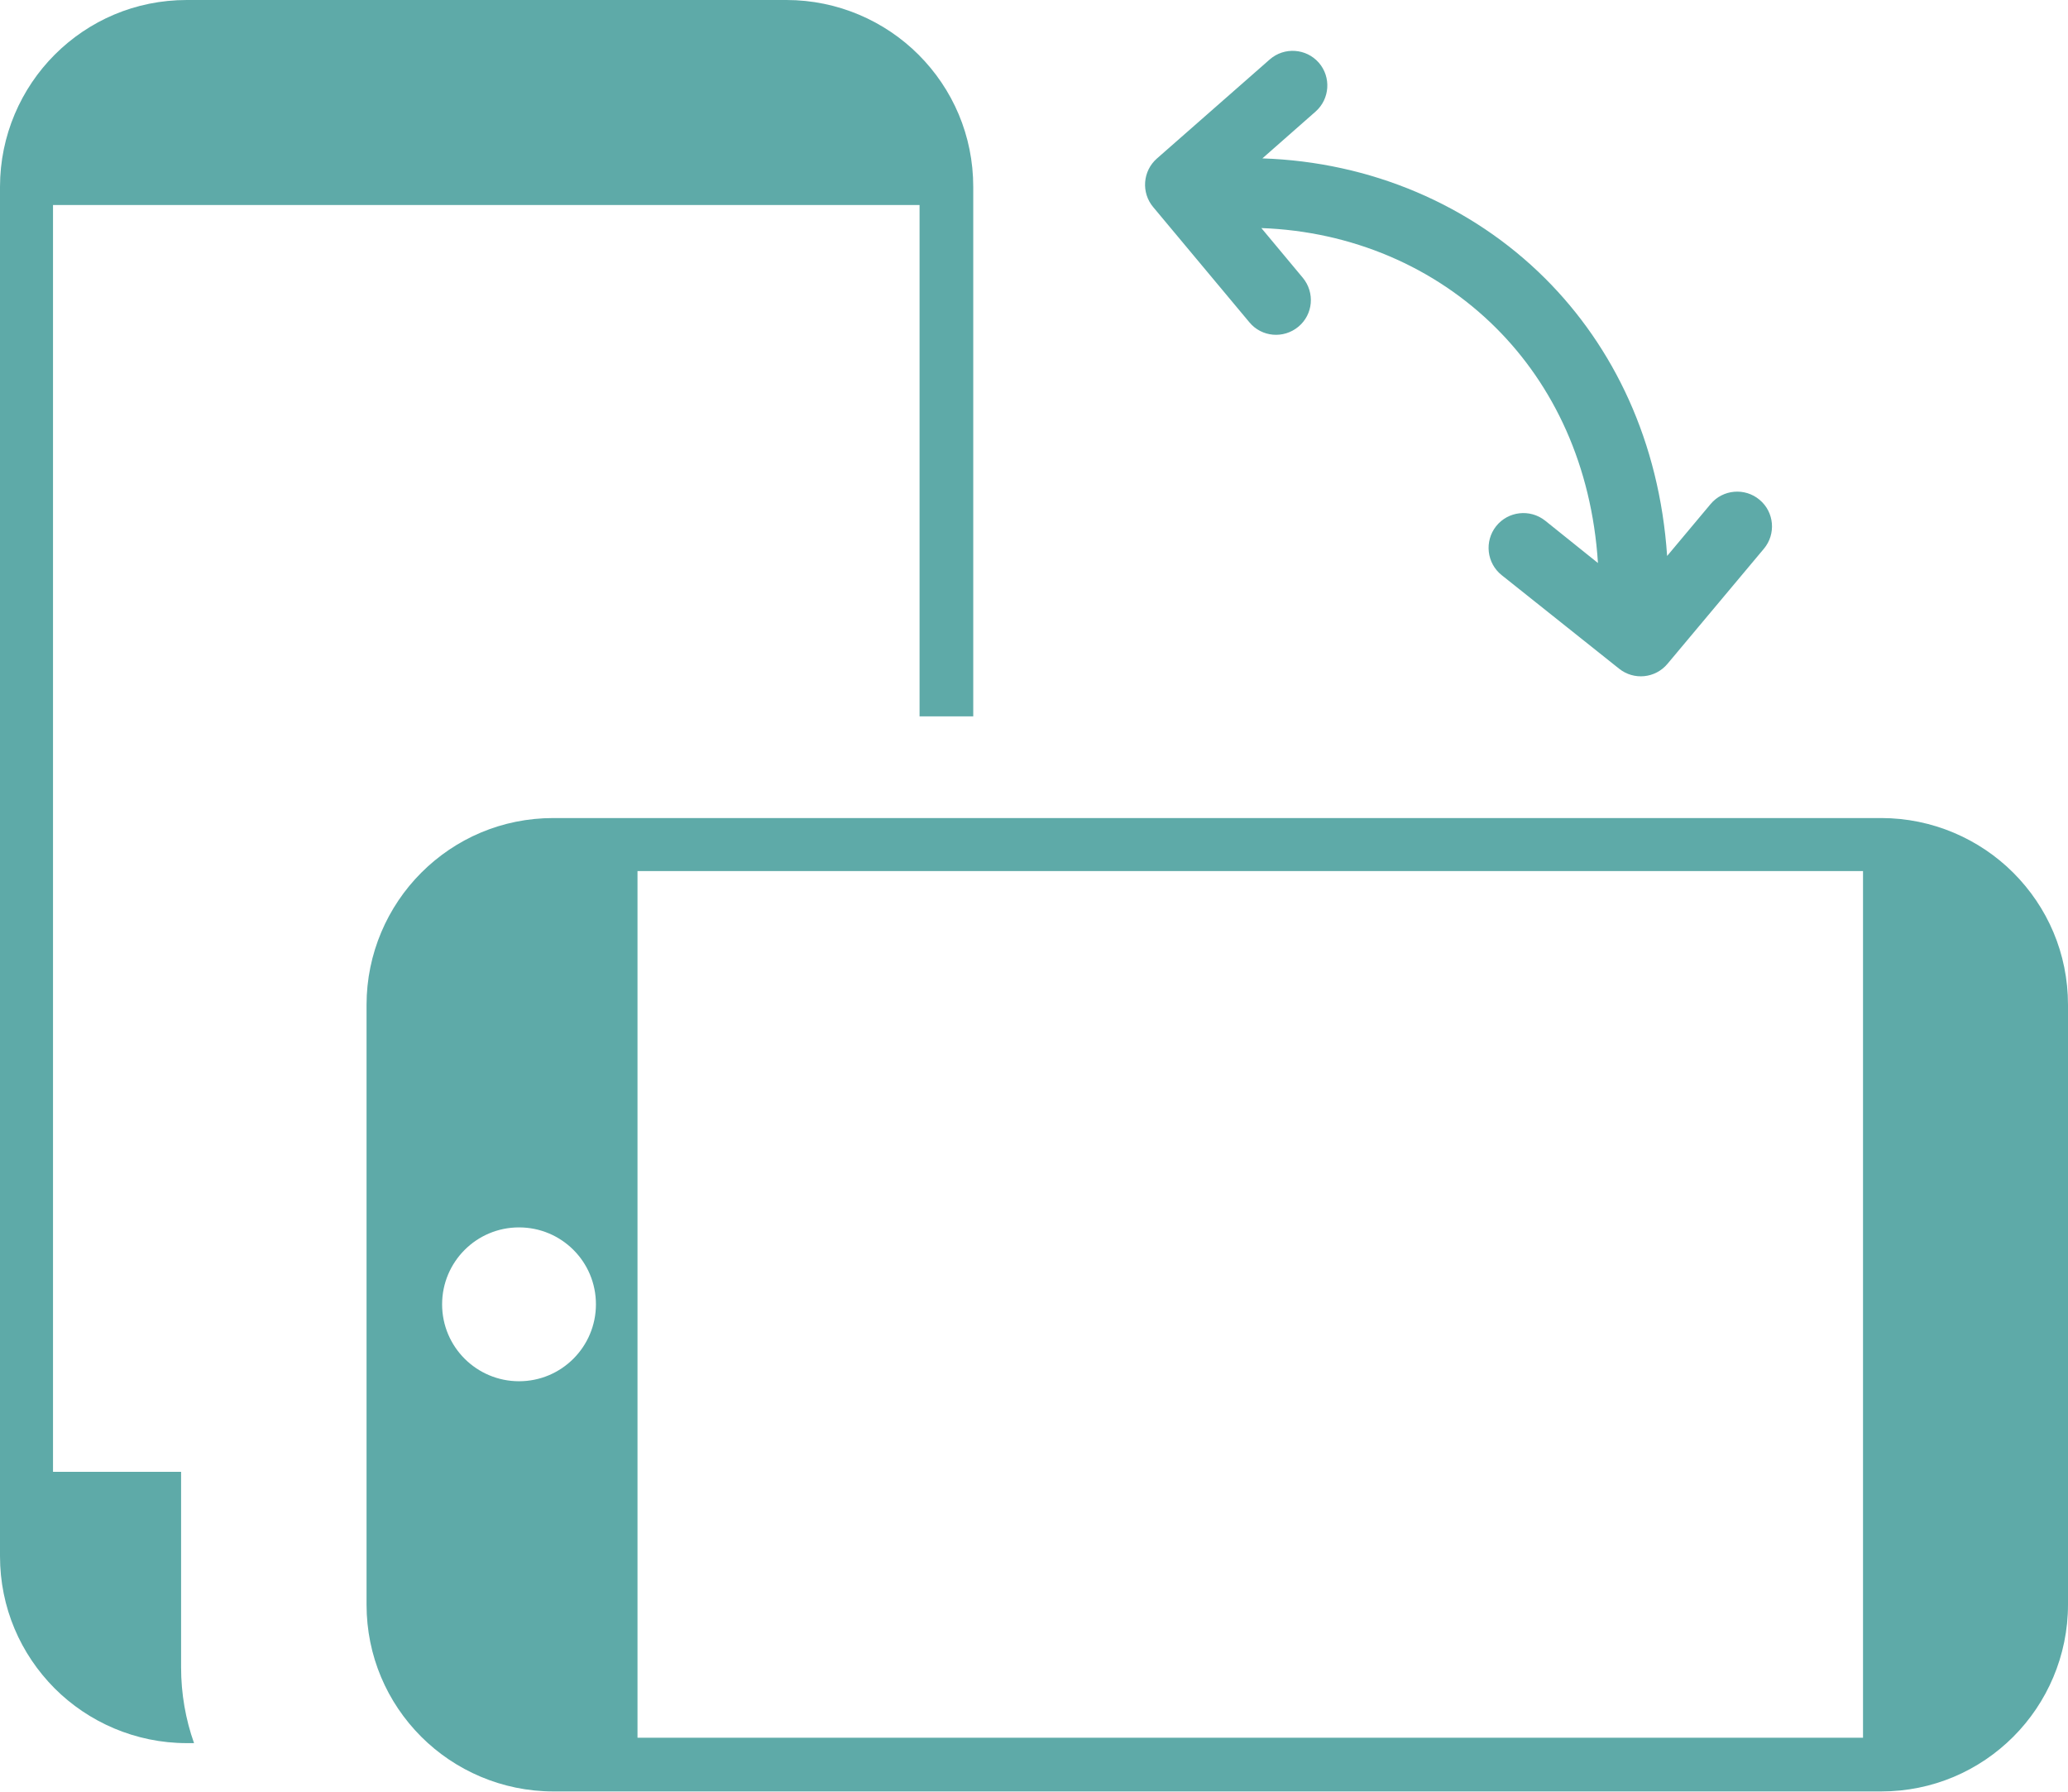
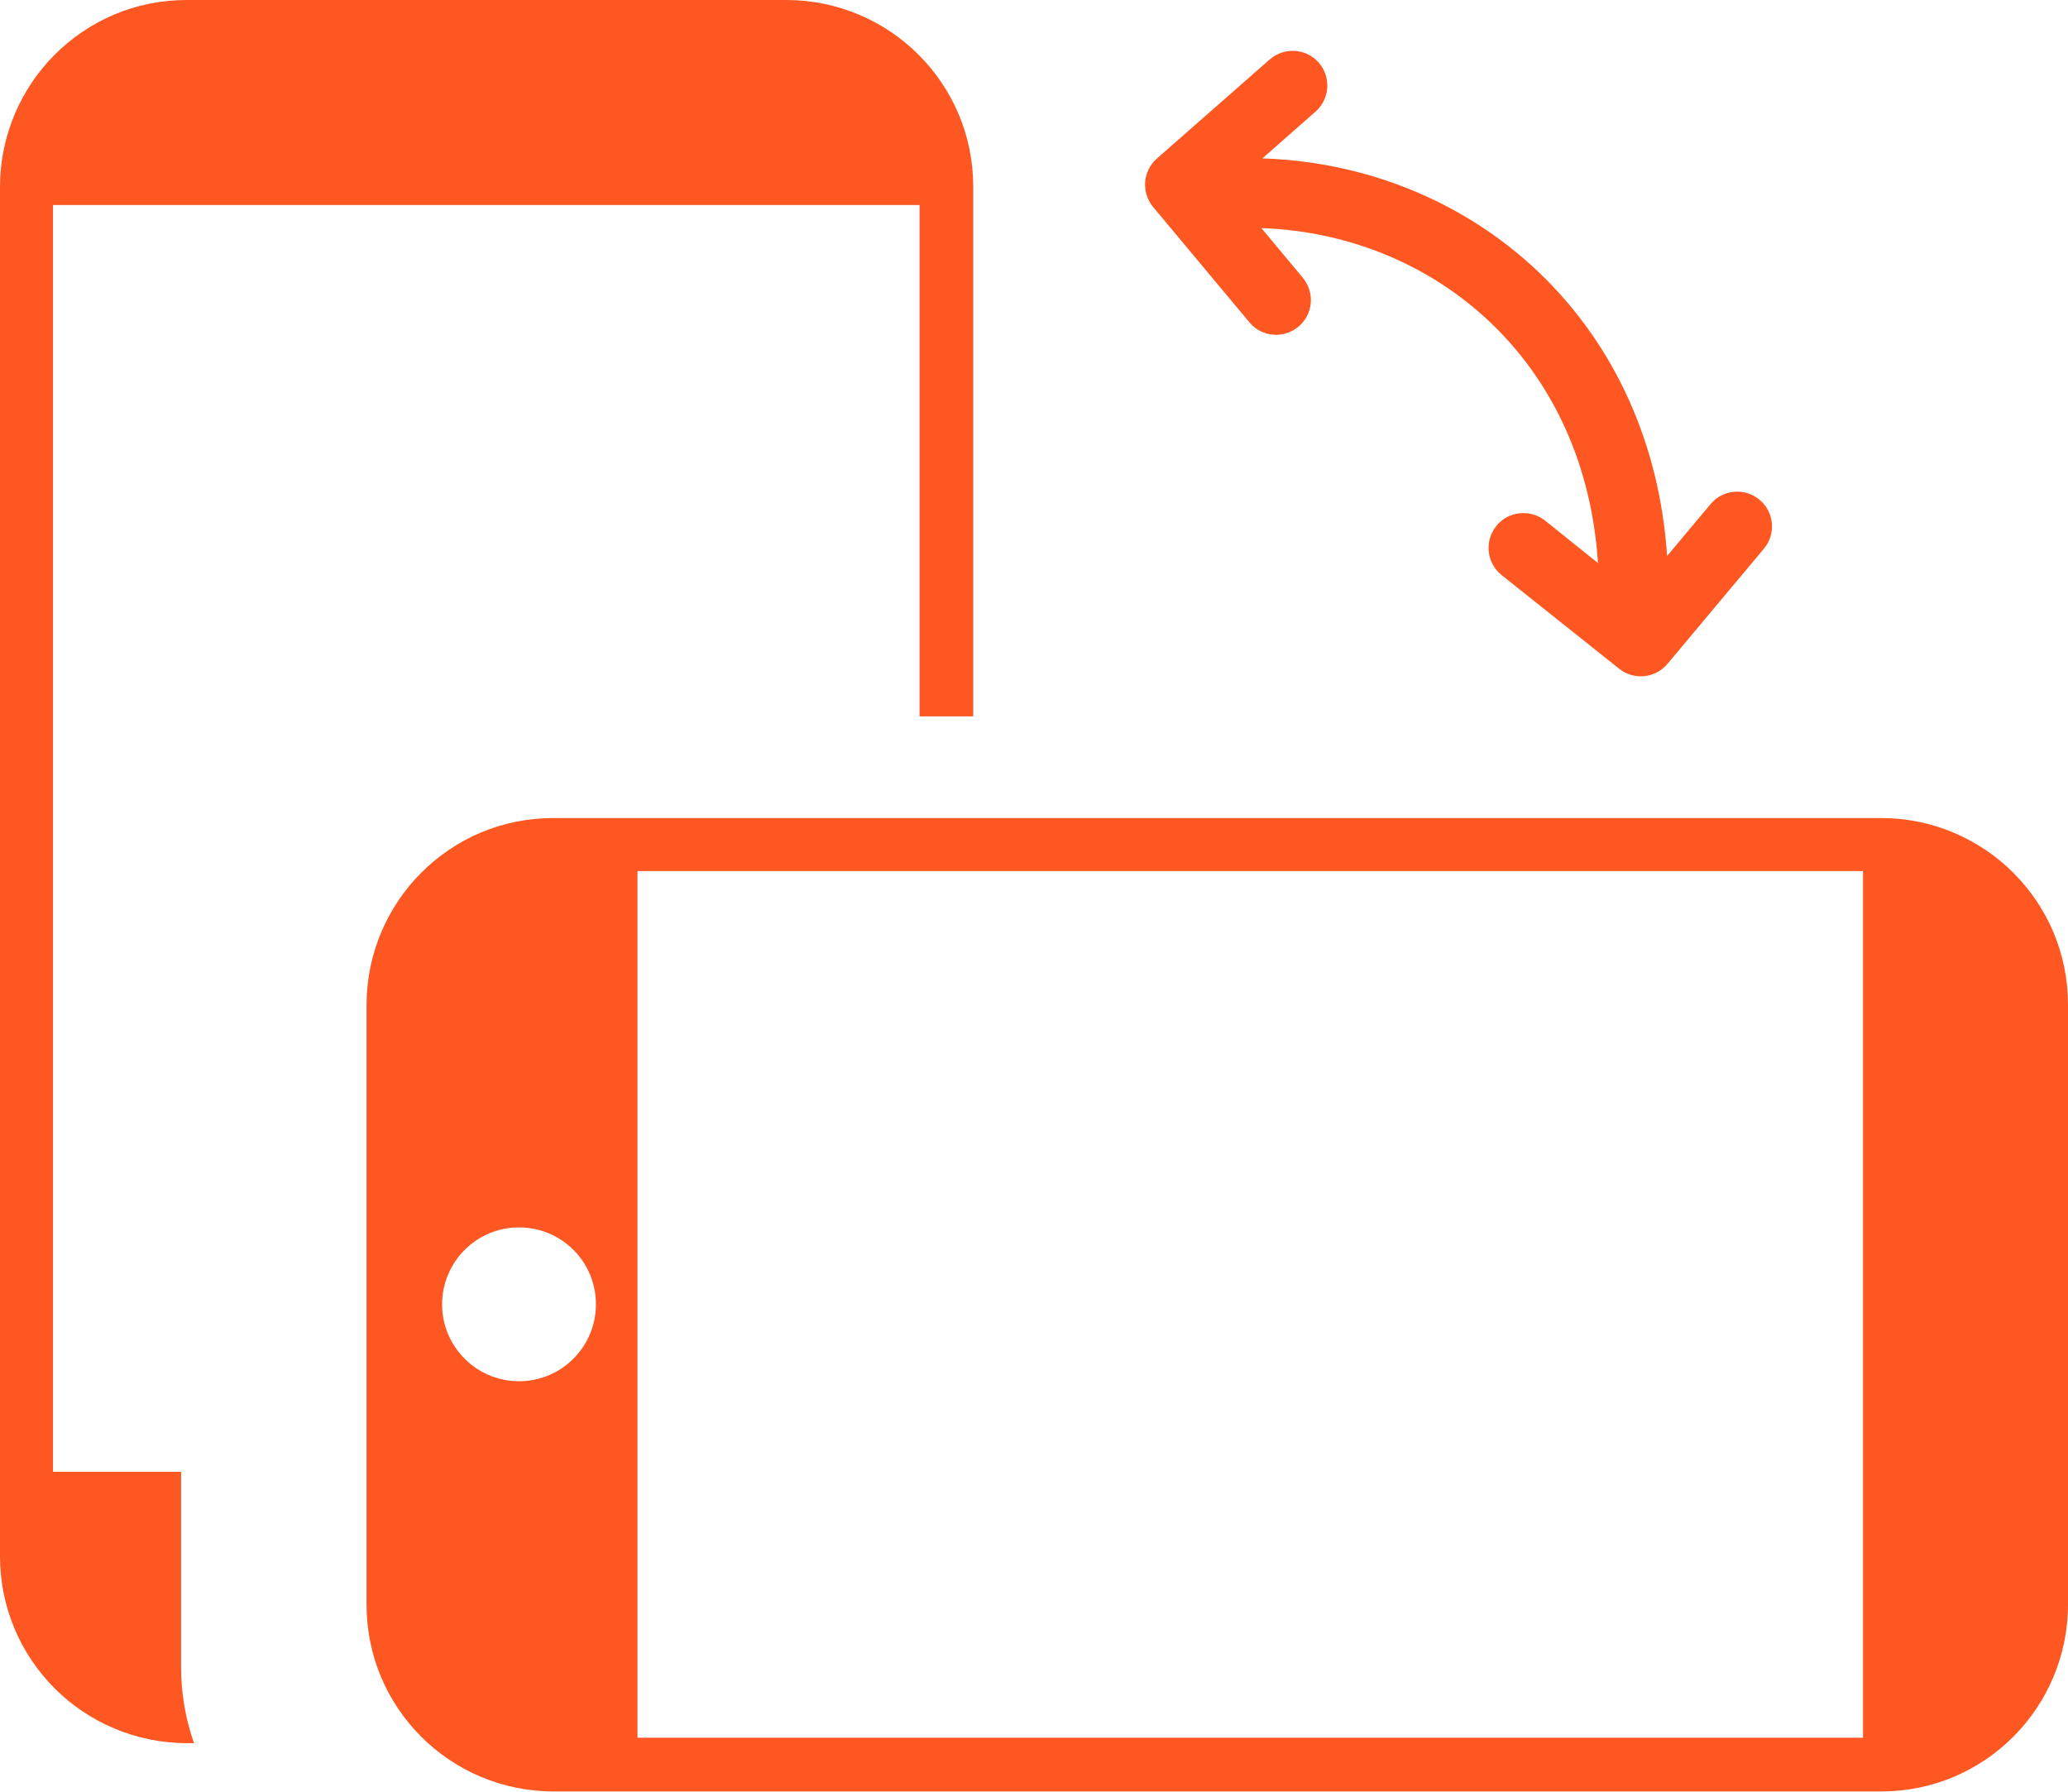
- <svg xmlns="http://www.w3.org/2000/svg" version="1.1" id="Layer_1" x="0px" y="0px" viewBox="0 0 122.88 106.43" style="fill: #5eaaa8" xml:space="preserve">
+ <svg xmlns="http://www.w3.org/2000/svg" version="1.1" id="Layer_1" x="0px" y="0px" viewBox="0 0 122.88 106.43" style="fill: #ff5722" xml:space="preserve">
  <style type="text/css">
	.st0{fill-rule:evenodd;clip-rule:evenodd;}
</style>
  <g>
    <path class="st0" d="M11.1,0h35.63c3.05,0,5.85,1.25,7.85,3.25c2.03,2.03,3.25,4.8,3.25,7.85v31.46h-3.19V12.18H3.15v75.26l0,0   h7.61v11.61c0,1.58,0.27,3.1,0.77,4.51H11.1c-3.05,0-5.85-1.25-7.85-3.25C1.22,98.27,0,95.51,0,92.45V11.1   c0-3.05,1.25-5.85,3.25-7.85C5.28,1.22,8.04,0,11.1,0L11.1,0L11.1,0z M94.95,33.45c-0.37-5.8-2.64-10.56-6.06-13.97   c-3.64-3.63-8.59-5.74-13.94-5.93l2.46,2.95c0.73,0.88,0.62,2.18-0.26,2.91c-0.88,0.73-2.18,0.62-2.91-0.26l-5.72-6.85l0,0   c-0.72-0.86-0.62-2.14,0.22-2.88l6.71-5.89c0.86-0.75,2.16-0.66,2.91,0.19c0.75,0.86,0.66,2.16-0.19,2.91l-3.16,2.78   c6.43,0.21,12.4,2.75,16.8,7.13c4.07,4.06,6.79,9.69,7.25,16.49l2.58-3.08c0.73-0.88,2.04-0.99,2.91-0.26   c0.88,0.73,0.99,2.04,0.26,2.91l-5.73,6.84c-0.72,0.86-1.99,0.99-2.87,0.29l-6.98-5.56c-0.89-0.71-1.04-2.01-0.33-2.91   c0.71-0.89,2.01-1.04,2.91-0.33L94.95,33.45L94.95,33.45z M122.88,59.7v35.63c0,3.05-1.25,5.85-3.25,7.85   c-2.03,2.03-4.8,3.25-7.85,3.25h-78.9c-3.05,0-5.85-1.25-7.85-3.25c-2.03-2.03-3.25-4.8-3.25-7.85V59.7c0-3.05,1.25-5.85,3.25-7.85   c2.03-2.03,4.79-3.25,7.85-3.25h78.9c3.05,0,5.85,1.25,7.85,3.25C121.66,53.88,122.88,56.64,122.88,59.7L122.88,59.7L122.88,59.7z    M35.41,77.49c0,2.51-2.03,4.57-4.57,4.57c-2.51,0-4.57-2.03-4.57-4.57c0-2.51,2.03-4.57,4.57-4.57   C33.36,72.92,35.41,74.95,35.41,77.49L35.41,77.49L35.41,77.49z M37.88,51.75v51.49h72.82V51.75H37.88L37.88,51.75z" />
  </g>
</svg>
